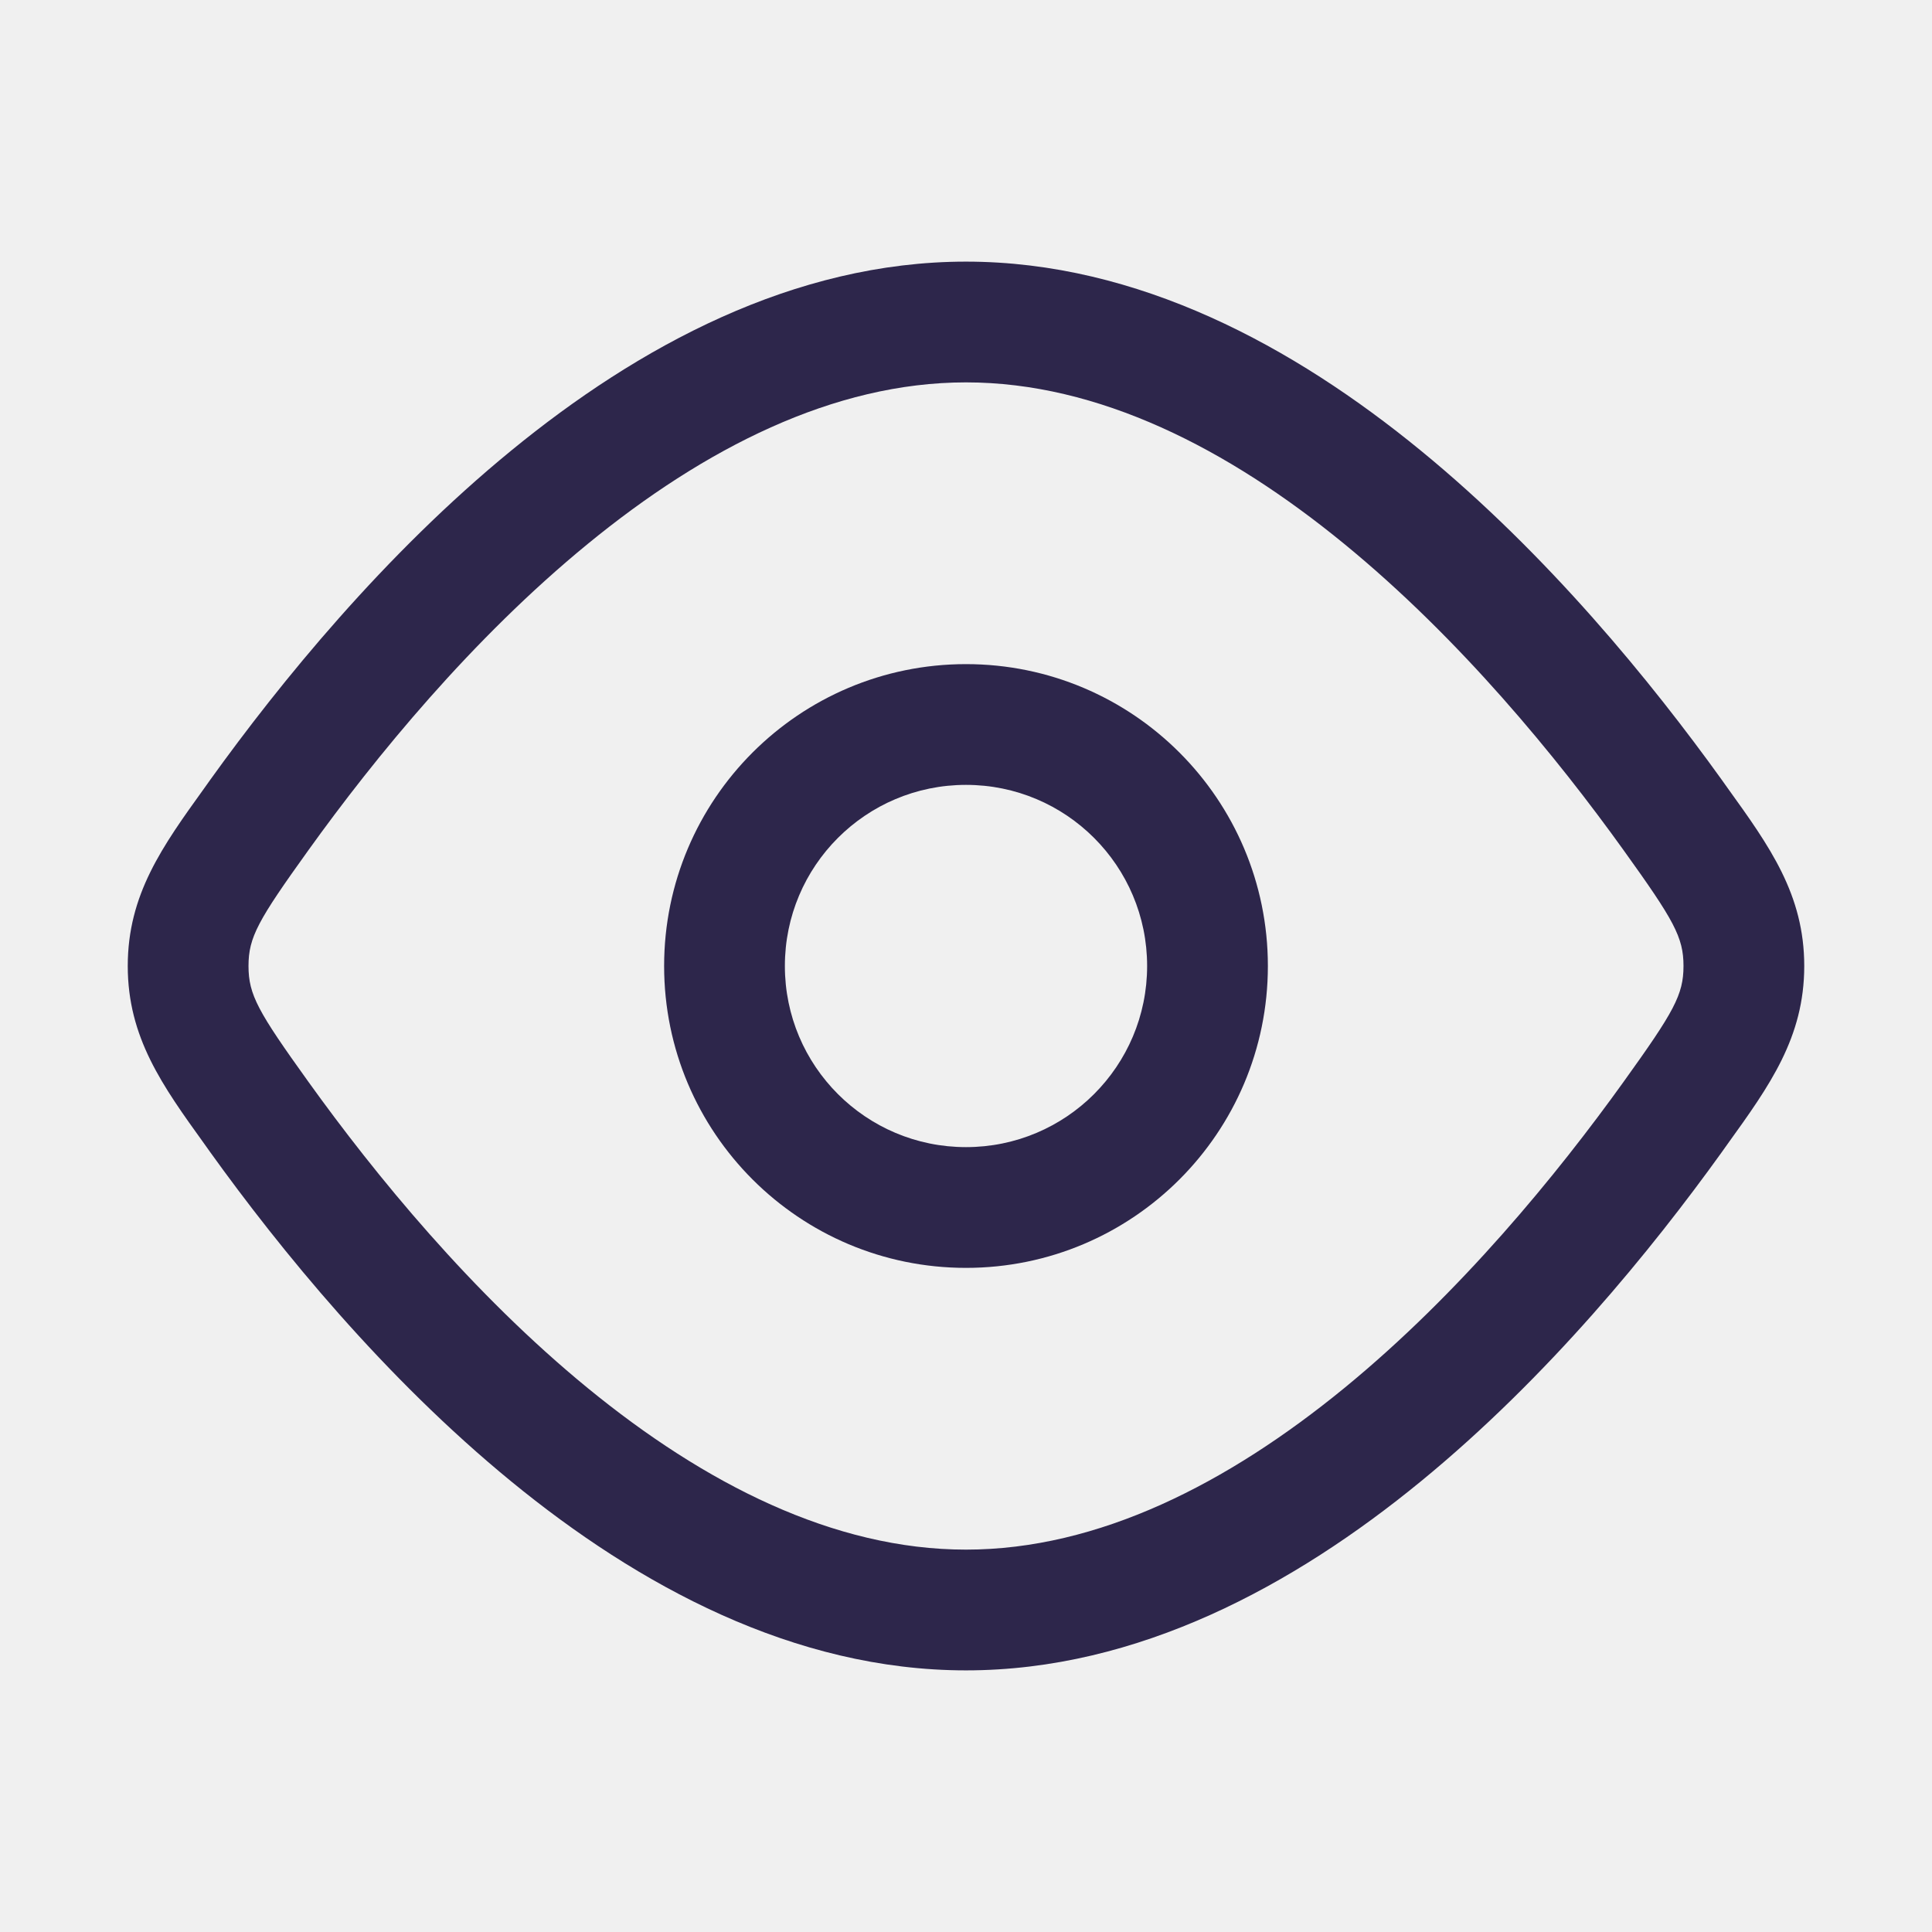
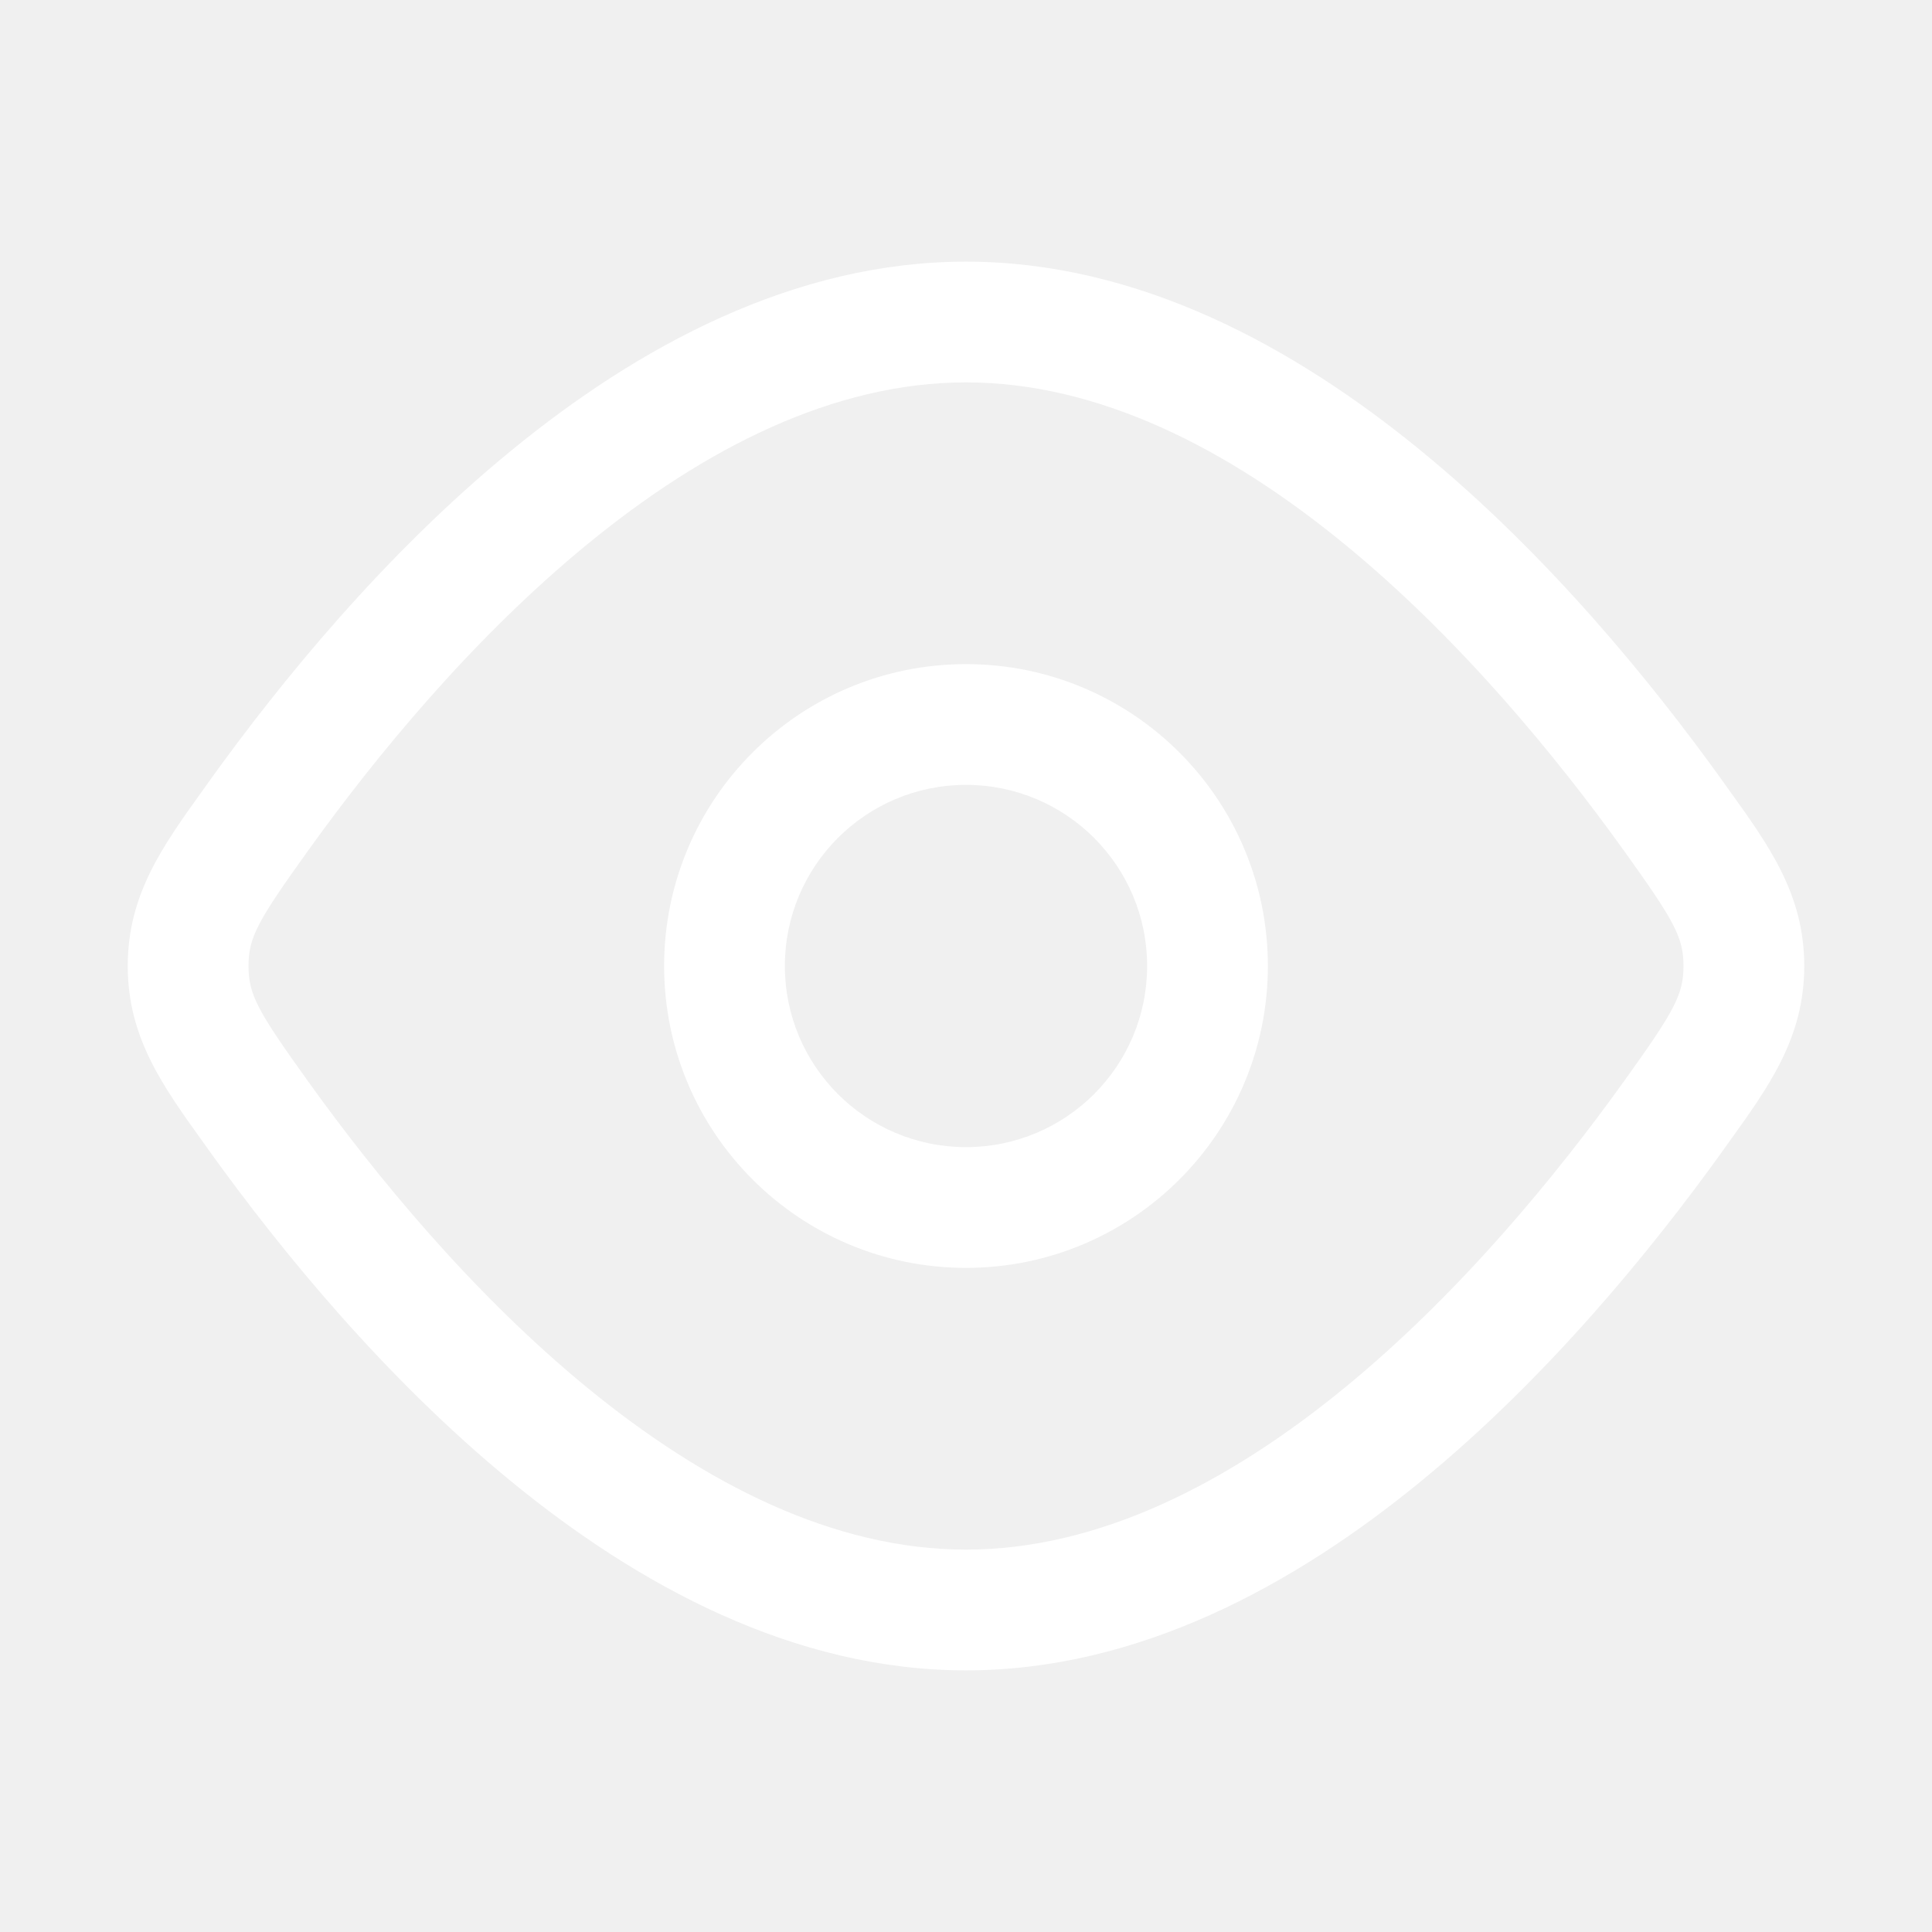
<svg xmlns="http://www.w3.org/2000/svg" width="24" height="24" viewBox="0 0 24 24" fill="none">
-   <path fill-rule="evenodd" clip-rule="evenodd" d="M12 8.25C9.929 8.25 8.25 9.929 8.25 12C8.25 14.071 9.929 15.75 12 15.75C14.071 15.75 15.75 14.071 15.75 12C15.75 9.929 14.071 8.25 12 8.25ZM9.75 12C9.75 10.757 10.757 9.75 12 9.75C13.243 9.75 14.25 10.757 14.25 12C14.25 13.243 13.243 14.25 12 14.25C10.757 14.25 9.75 13.243 9.75 12Z" fill="#2D264B" />
-   <path fill-rule="evenodd" clip-rule="evenodd" d="M12 3.25C9.859 3.25 7.923 4.309 6.352 5.596C4.772 6.889 3.48 8.479 2.611 9.688L2.54 9.788C2.017 10.514 1.587 11.112 1.587 12C1.587 12.888 2.017 13.486 2.54 14.212L2.611 14.312C3.48 15.521 4.772 17.11 6.352 18.404C7.923 19.691 9.859 20.75 12 20.75C14.141 20.75 16.077 19.691 17.648 18.404C19.228 17.11 20.52 15.521 21.389 14.312L21.46 14.212C21.983 13.486 22.413 12.888 22.413 12C22.413 11.112 21.983 10.514 21.46 9.788L21.389 9.688C20.52 8.479 19.228 6.889 17.648 5.596C16.077 4.309 14.141 3.25 12 3.25ZM3.83 10.563C4.659 9.408 5.863 7.934 7.302 6.756C8.749 5.571 10.354 4.75 12 4.75C13.646 4.75 15.251 5.571 16.698 6.756C18.137 7.934 19.341 9.408 20.17 10.563C20.794 11.432 20.913 11.642 20.913 12C20.913 12.358 20.794 12.568 20.17 13.437C19.341 14.592 18.137 16.066 16.698 17.244C15.251 18.428 13.646 19.25 12 19.25C10.354 19.25 8.749 18.428 7.302 17.244C5.863 16.066 4.659 14.592 3.83 13.437C3.206 12.568 3.087 12.358 3.087 12C3.087 11.642 3.206 11.432 3.83 10.563Z" fill="#2D264B" />
+   <path fill-rule="evenodd" clip-rule="evenodd" d="M12 8.25C9.929 8.25 8.25 9.929 8.25 12C8.25 14.071 9.929 15.75 12 15.75C14.071 15.75 15.75 14.071 15.75 12C15.75 9.929 14.071 8.25 12 8.25ZM9.75 12C9.75 10.757 10.757 9.75 12 9.75C13.243 9.75 14.25 10.757 14.25 12C14.25 13.243 13.243 14.25 12 14.25C10.757 14.25 9.75 13.243 9.75 12Z" fill="#ffffff" />
+   <path fill-rule="evenodd" clip-rule="evenodd" d="M12 3.25C9.859 3.25 7.923 4.309 6.352 5.596C4.772 6.889 3.48 8.479 2.611 9.688L2.54 9.788C2.017 10.514 1.587 11.112 1.587 12C1.587 12.888 2.017 13.486 2.54 14.212L2.611 14.312C3.48 15.521 4.772 17.11 6.352 18.404C7.923 19.691 9.859 20.75 12 20.75C14.141 20.75 16.077 19.691 17.648 18.404C19.228 17.11 20.52 15.521 21.389 14.312L21.46 14.212C21.983 13.486 22.413 12.888 22.413 12C22.413 11.112 21.983 10.514 21.46 9.788L21.389 9.688C20.52 8.479 19.228 6.889 17.648 5.596C16.077 4.309 14.141 3.25 12 3.25ZM3.83 10.563C4.659 9.408 5.863 7.934 7.302 6.756C8.749 5.571 10.354 4.75 12 4.75C13.646 4.75 15.251 5.571 16.698 6.756C18.137 7.934 19.341 9.408 20.17 10.563C20.794 11.432 20.913 11.642 20.913 12C20.913 12.358 20.794 12.568 20.17 13.437C19.341 14.592 18.137 16.066 16.698 17.244C15.251 18.428 13.646 19.25 12 19.25C10.354 19.25 8.749 18.428 7.302 17.244C5.863 16.066 4.659 14.592 3.83 13.437C3.206 12.568 3.087 12.358 3.087 12C3.087 11.642 3.206 11.432 3.83 10.563Z" fill="#ffffff" />
</svg>
